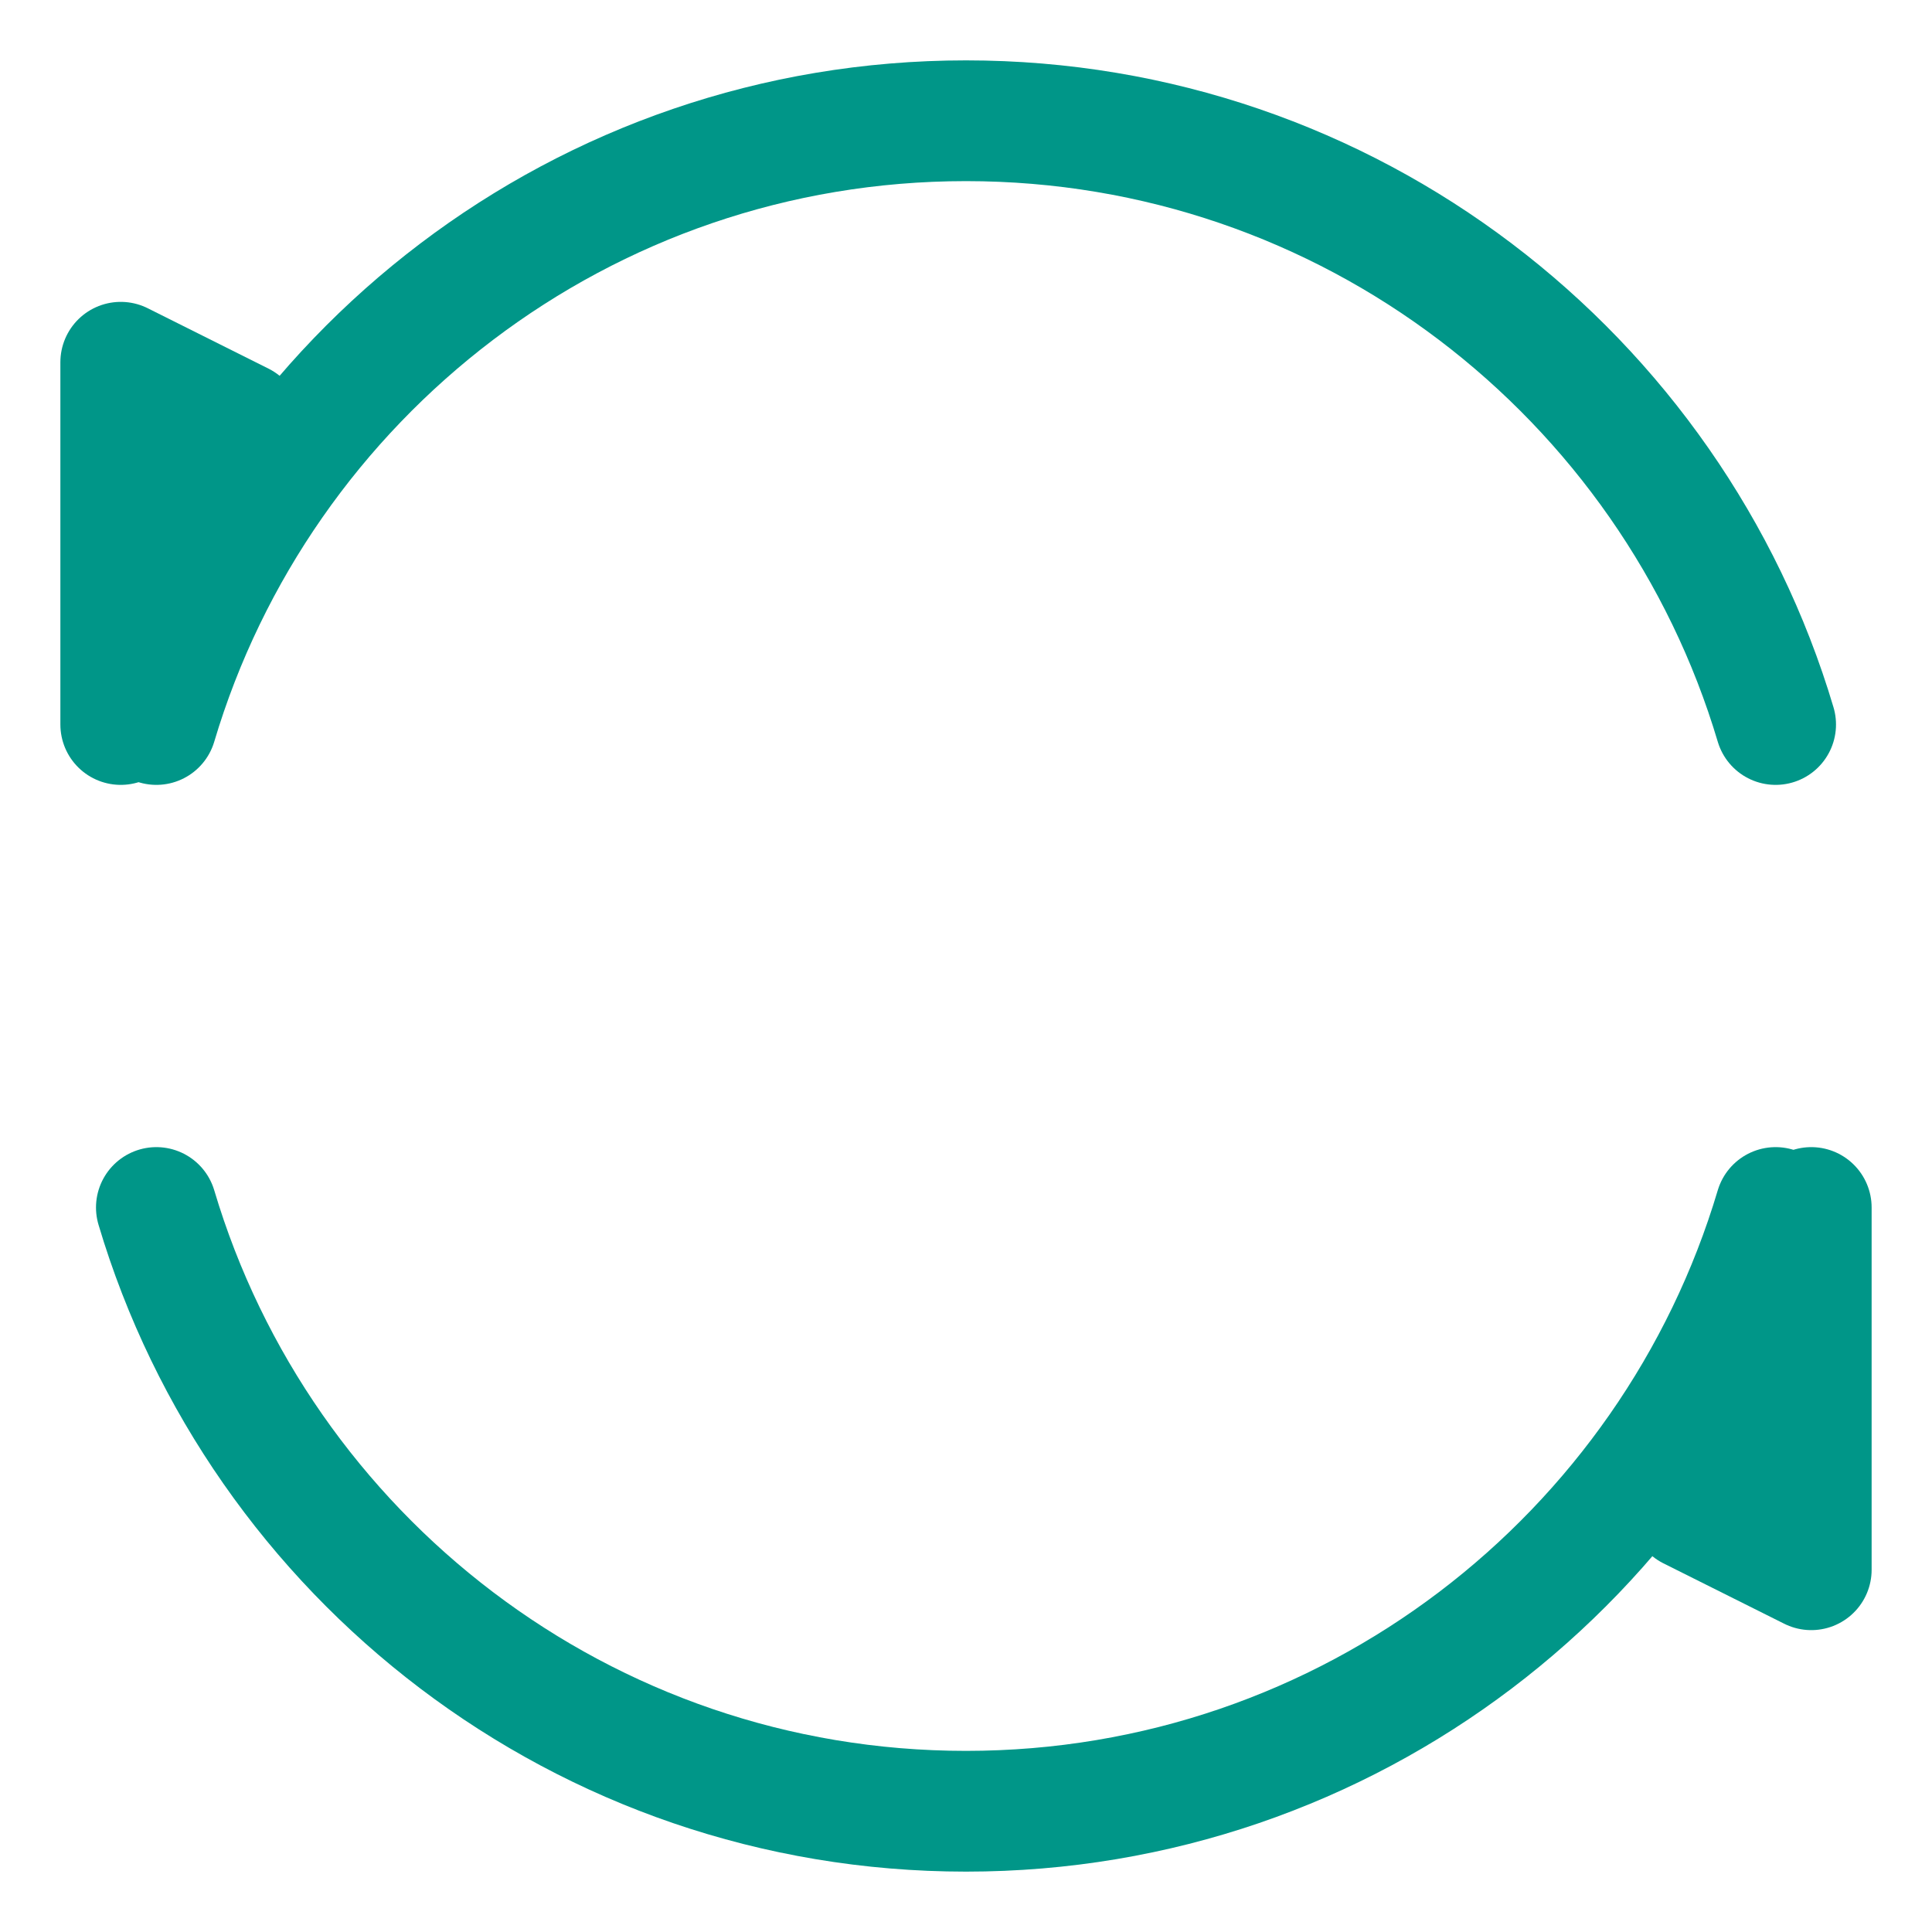
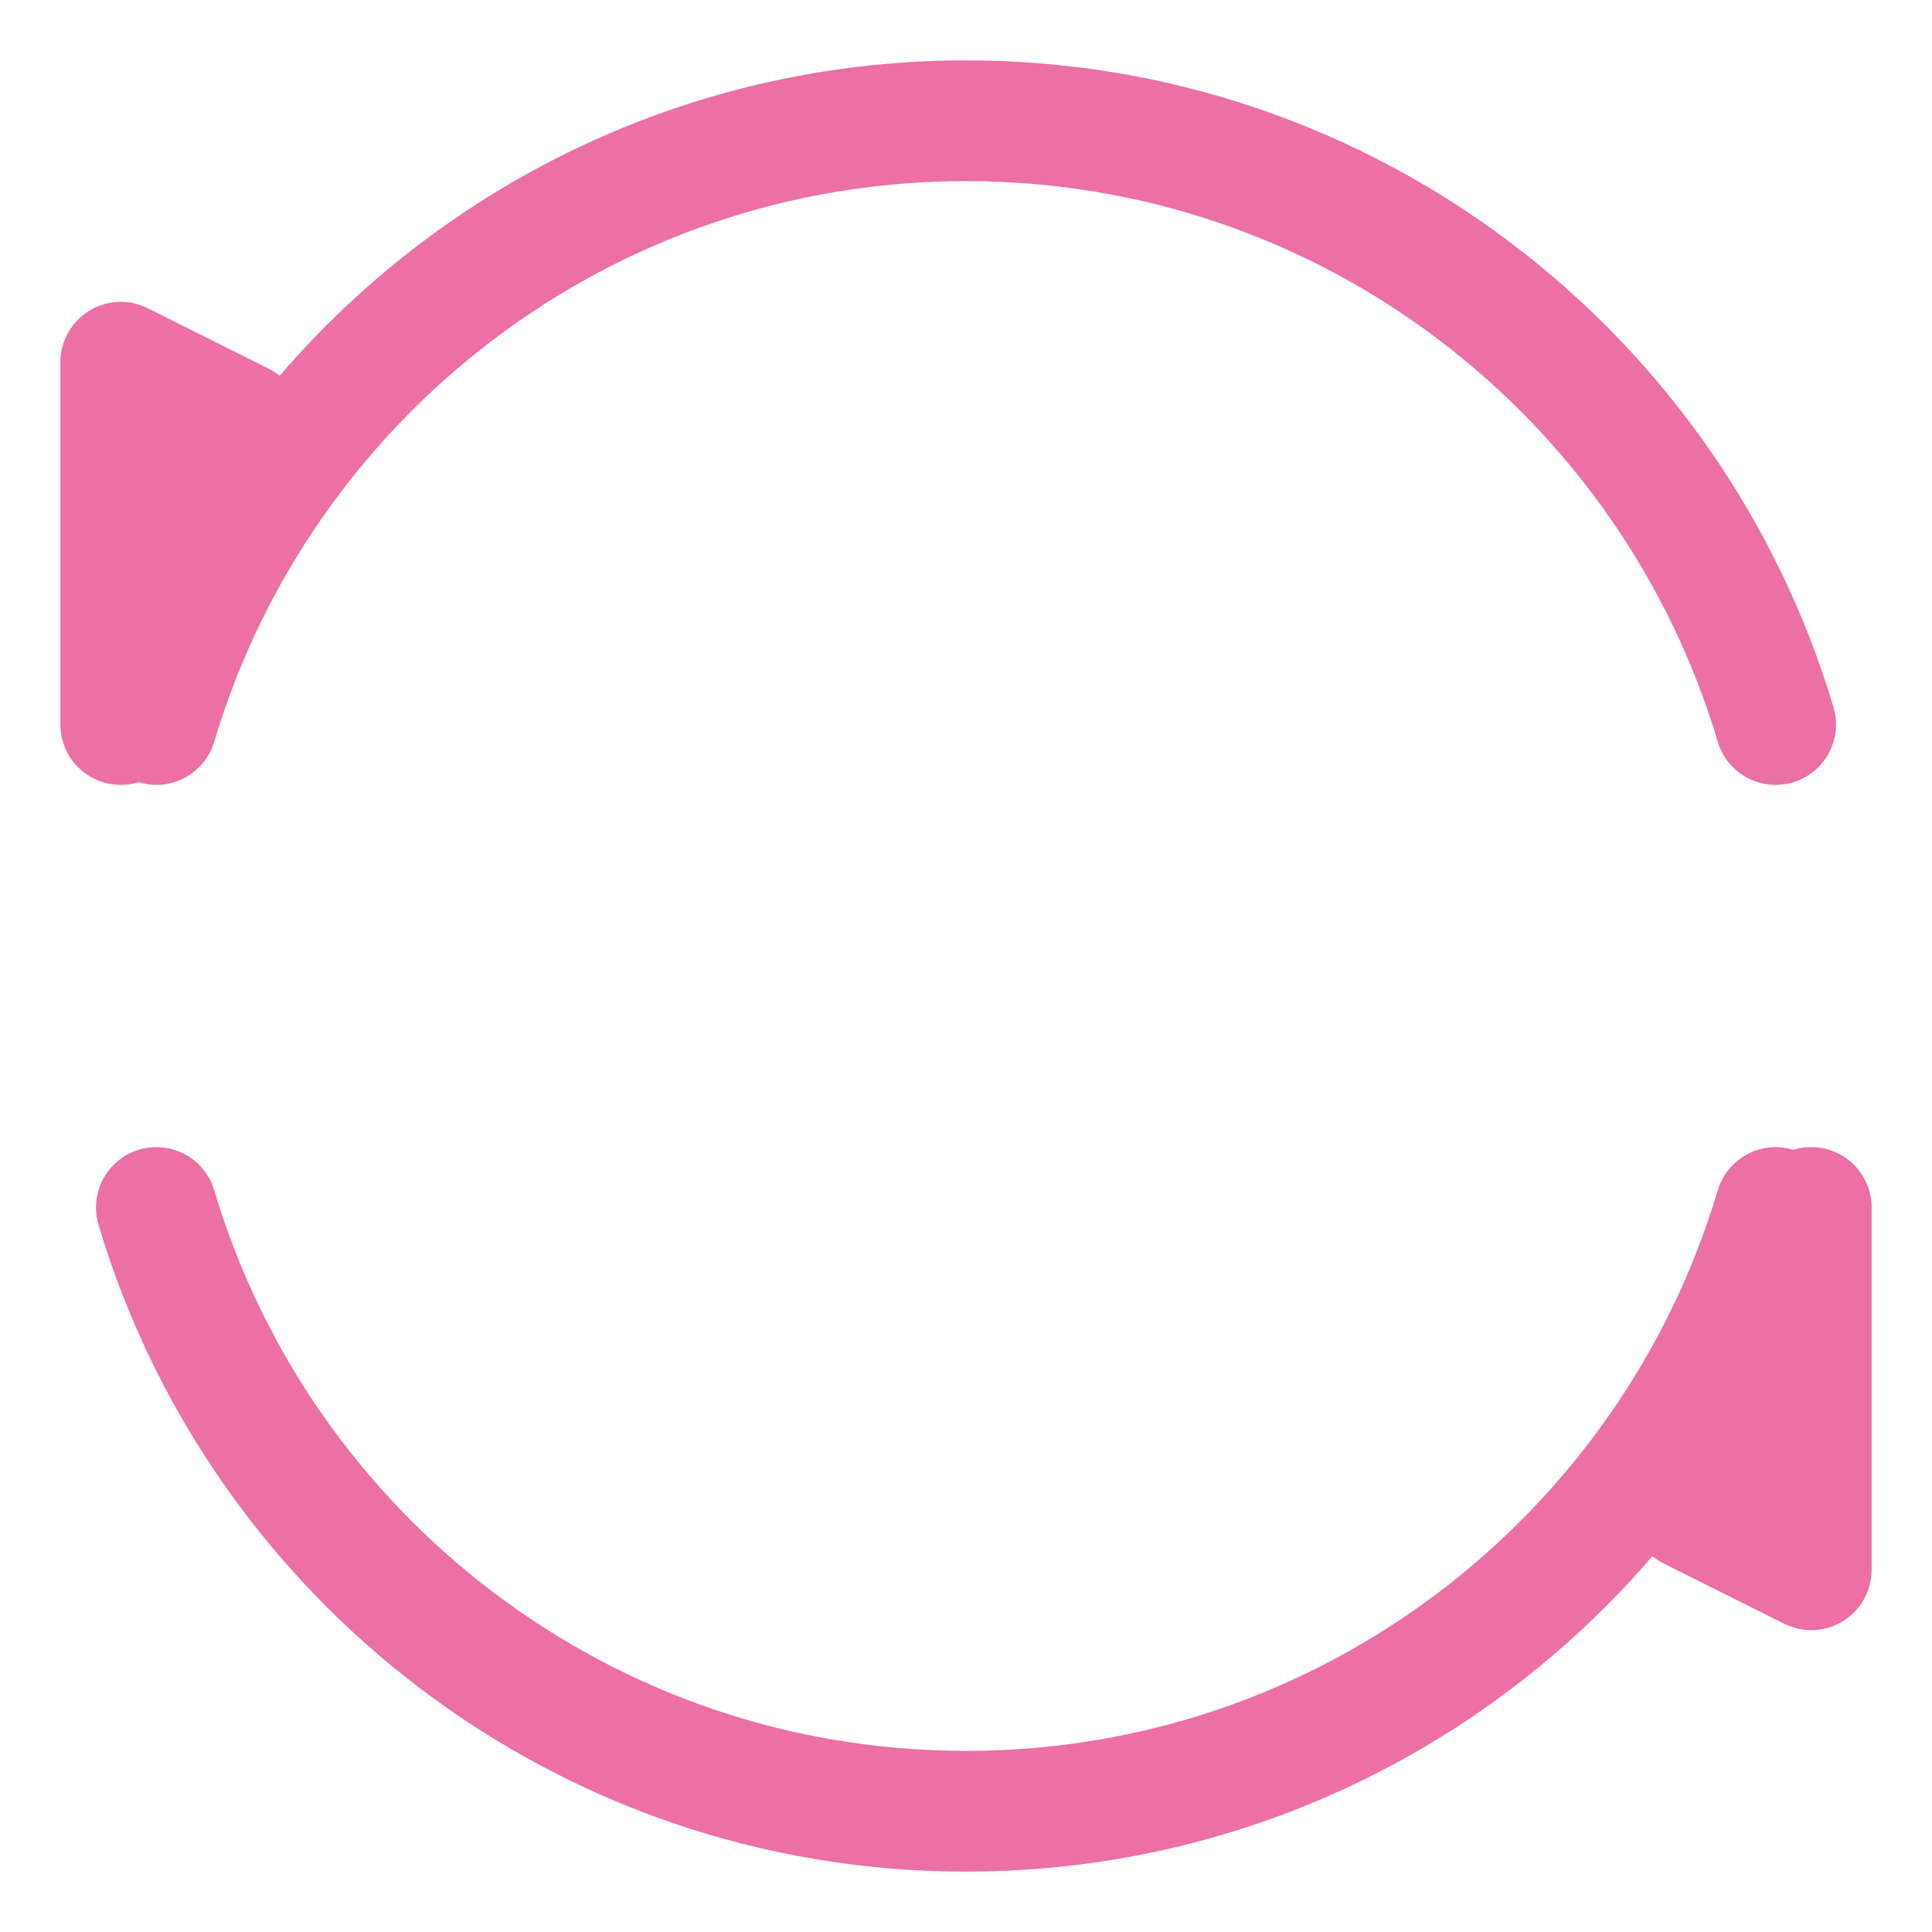
<svg xmlns="http://www.w3.org/2000/svg" id="a" width="32" height="32" viewBox="0 0 32 32">
-   <polyline points="2 12 2 6 4 7" style="fill:#009688; stroke:#009688; stroke-linecap:round; stroke-linejoin:round; stroke-width:2px;" />
-   <polyline points="28 25 30 26 30 26 30 20" style="fill:#009688; stroke:#009688; stroke-linecap:round; stroke-linejoin:round; stroke-width:2px;" />
-   <path d="M29.41,12c-1.72-5.78-7.07-10-13.41-10S4.31,6.22,2.59,12" style="fill:none; stroke:#009688; stroke-linecap:round; stroke-linejoin:round; stroke-width:2px;" />
-   <path d="M2.59,20c1.72,5.78,7.07,10,13.41,10s11.69-4.22,13.41-10" style="fill:none; stroke:#009688; stroke-linecap:round; stroke-linejoin:round; stroke-width:2px;" />
+   <polyline points="2 12 2 6 4 7" style="fill:#EC6FA6; stroke:#EC6FA6; stroke-linecap:round; stroke-linejoin:round; stroke-width:2px;" />
+   <polyline points="28 25 30 26 30 26 30 20" style="fill:#EC6FA6; stroke:#EC6FA6; stroke-linecap:round; stroke-linejoin:round; stroke-width:2px;" />
+   <path d="M29.41,12c-1.72-5.78-7.07-10-13.41-10S4.31,6.22,2.59,12" style="fill:none; stroke:#EC6FA6; stroke-linecap:round; stroke-linejoin:round; stroke-width:2px;" />
+   <path d="M2.59,20c1.72,5.78,7.07,10,13.41,10s11.69-4.22,13.41-10" style="fill:none; stroke:#EC6FA6; stroke-linecap:round; stroke-linejoin:round; stroke-width:2px;" />
</svg>
